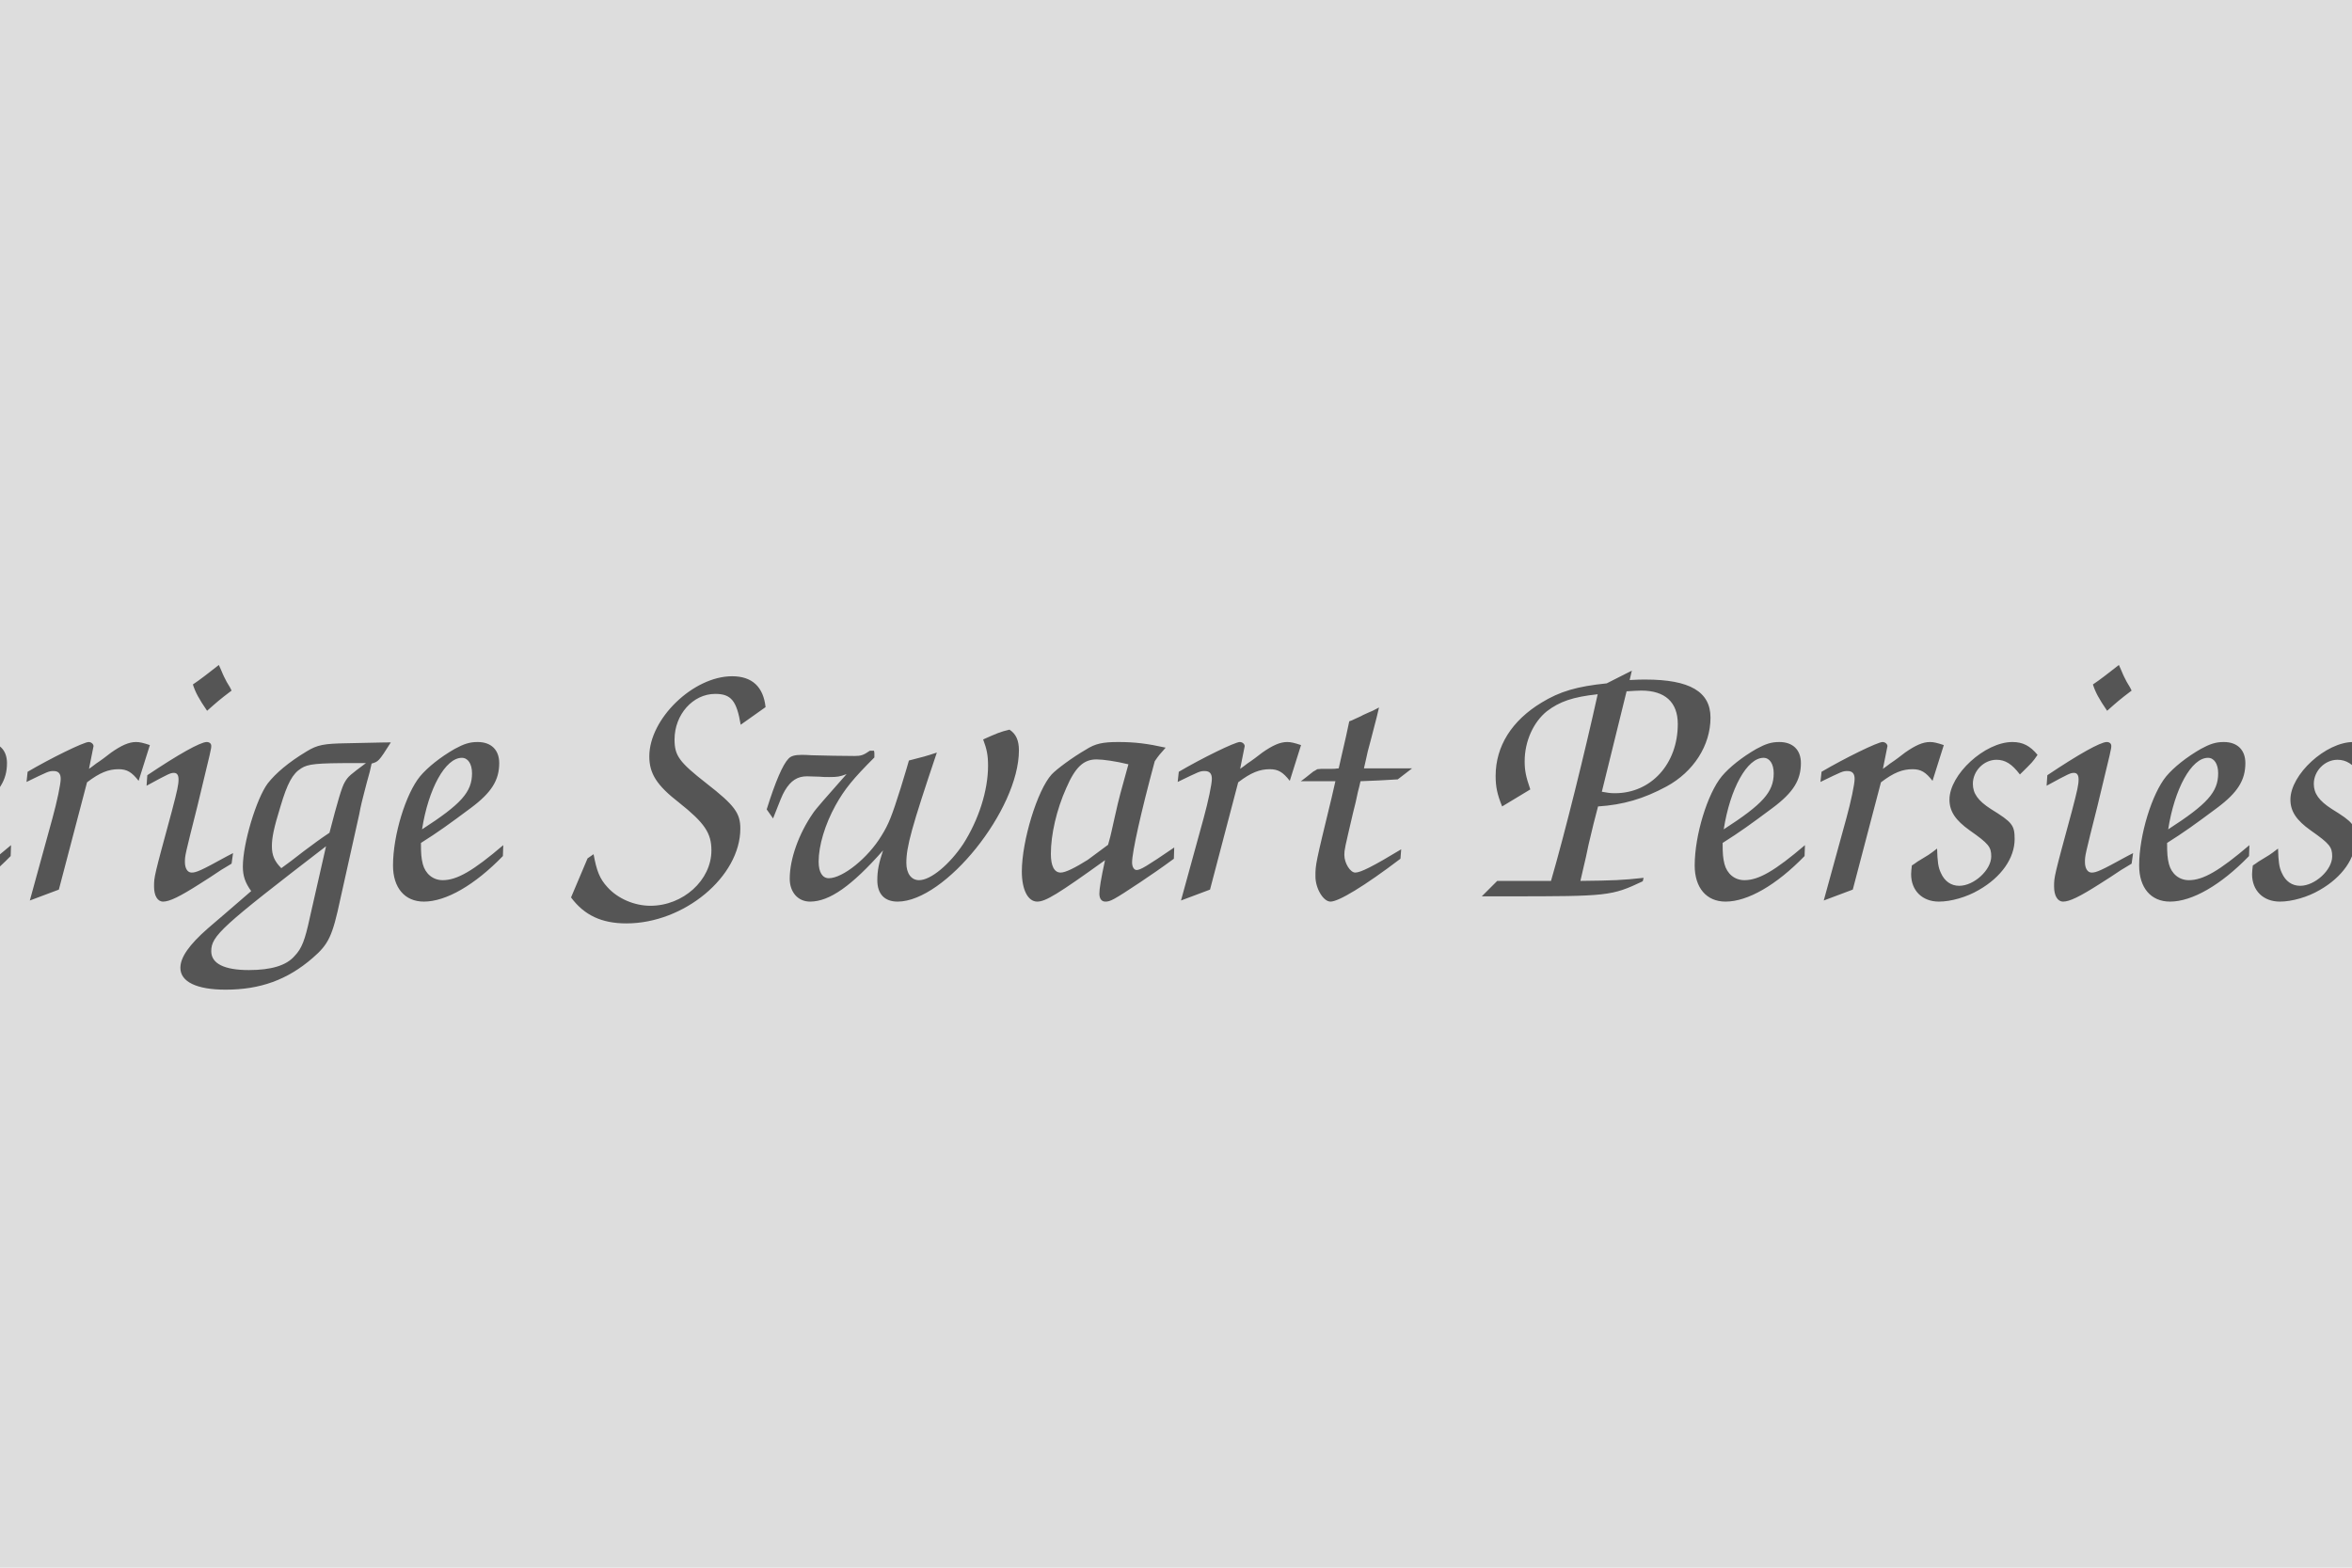
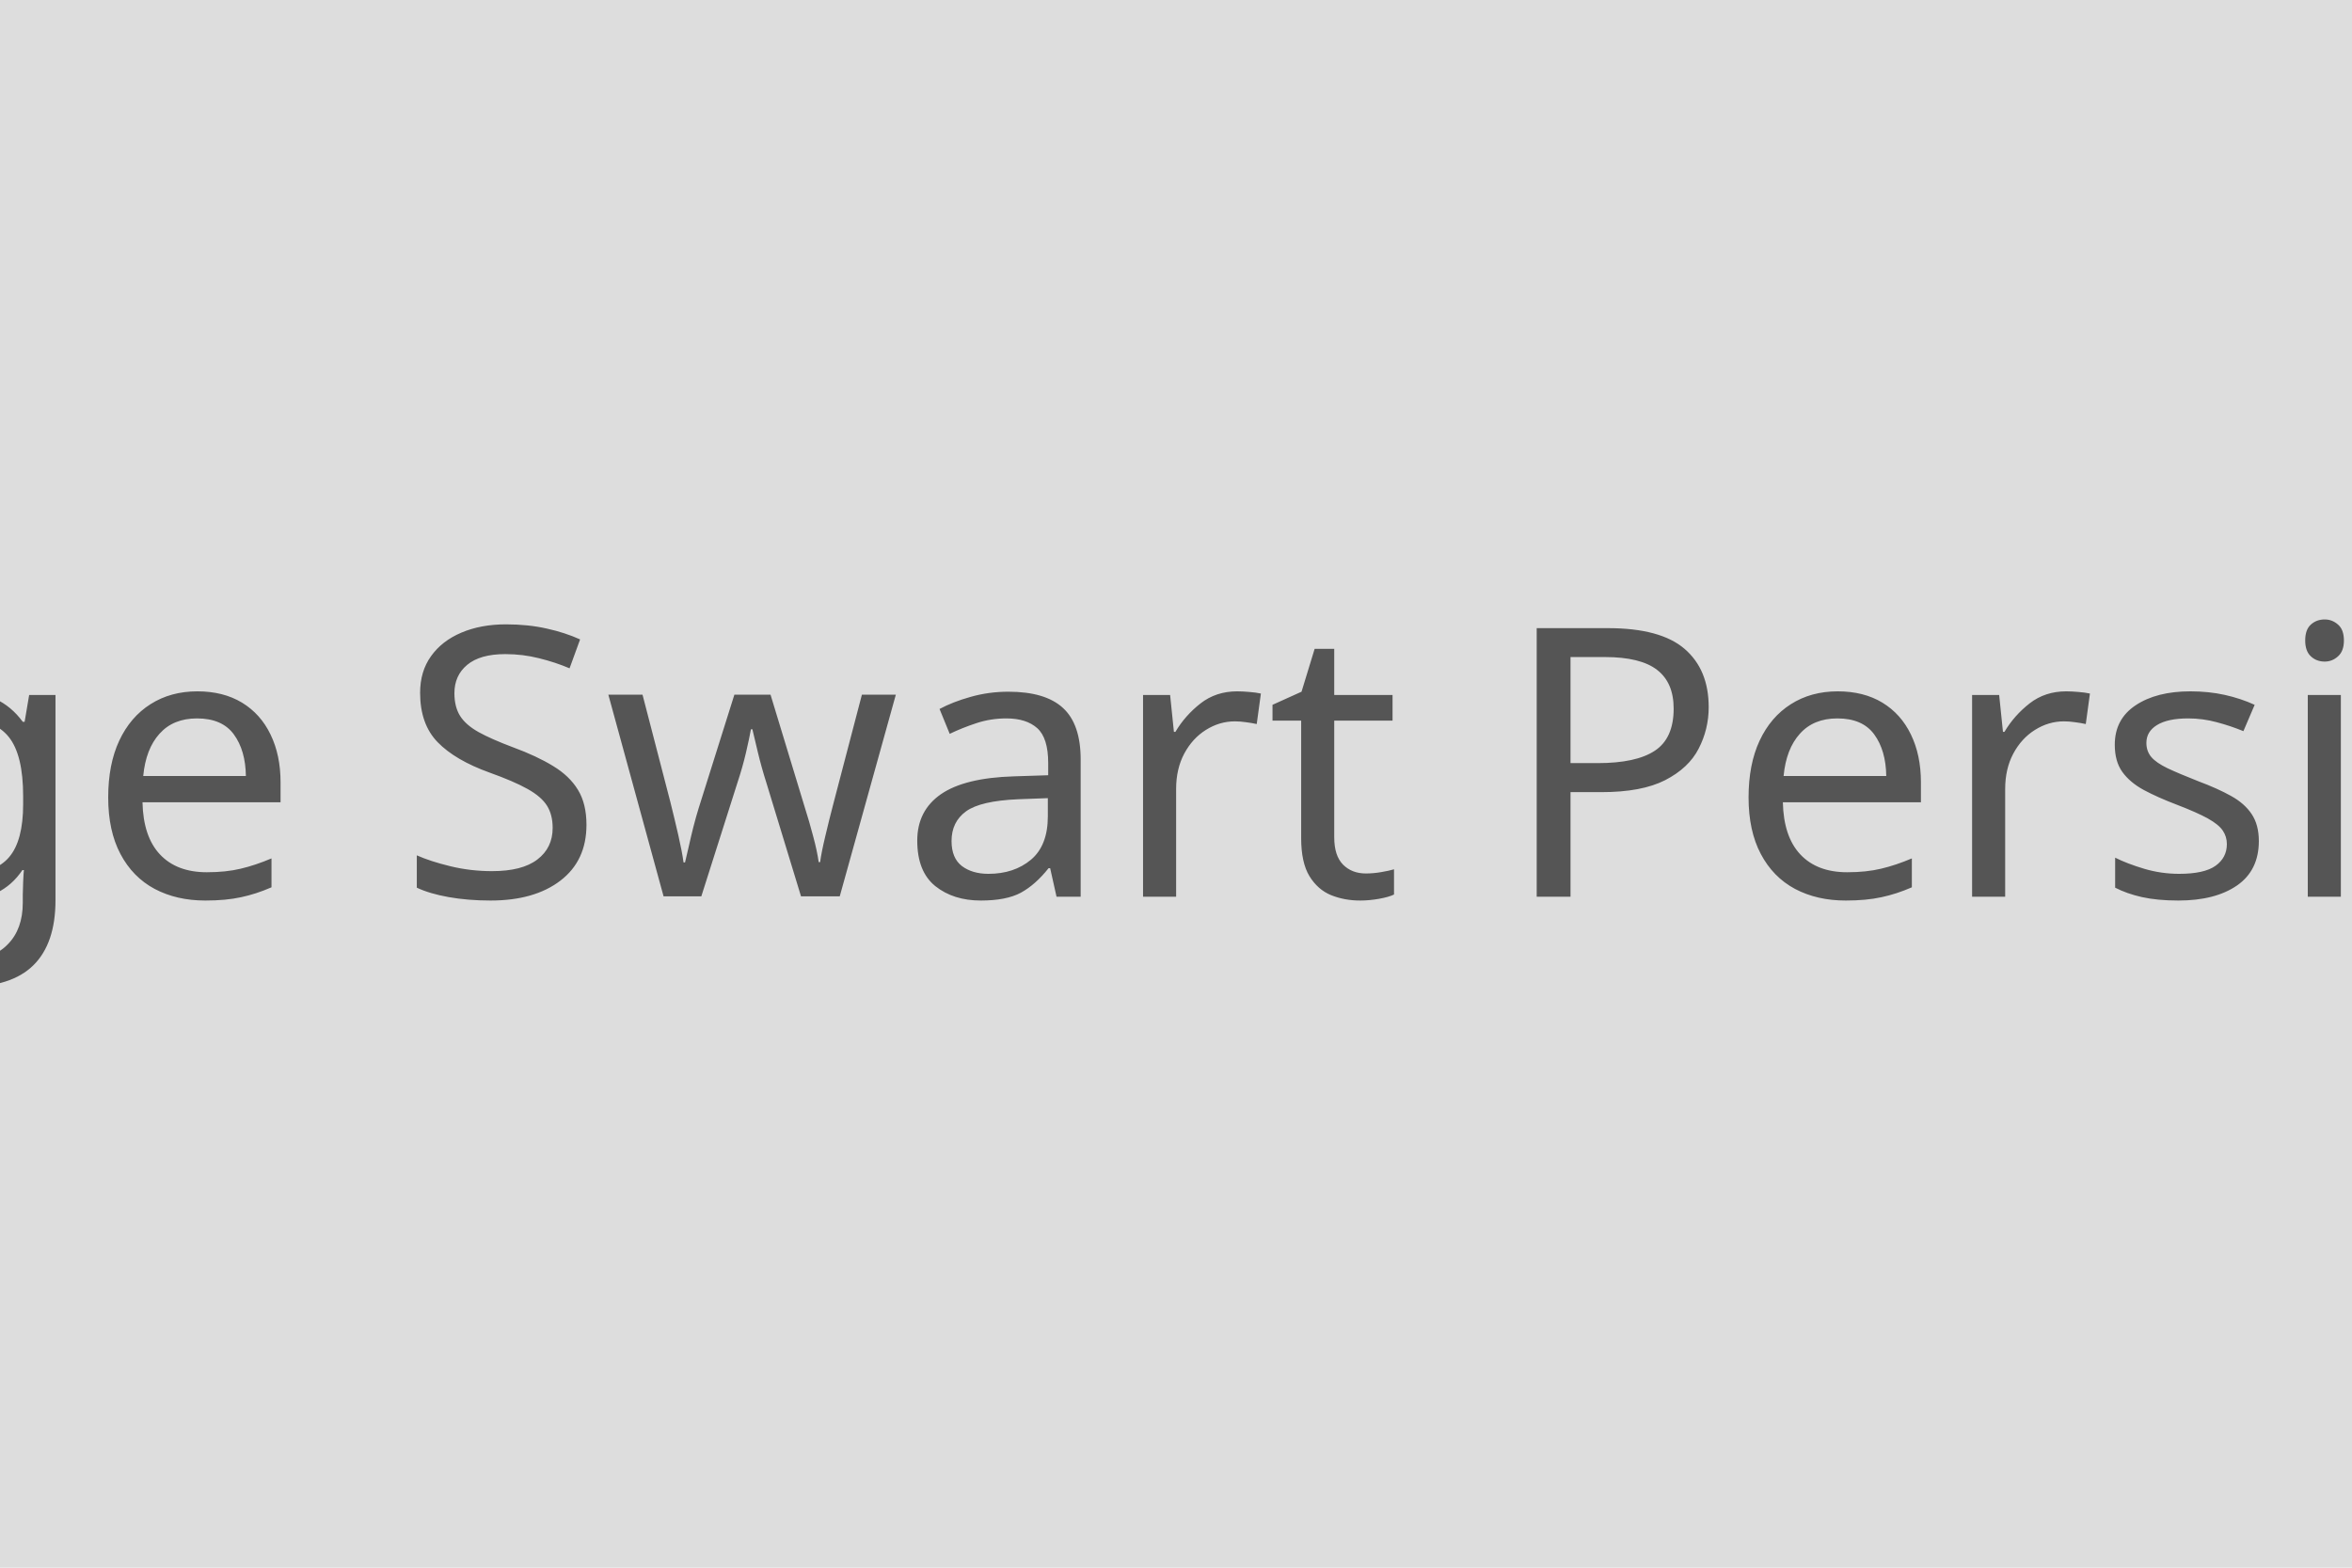
<svg xmlns="http://www.w3.org/2000/svg" width="300" height="200" viewBox="0 0 300 200">
  <rect width="100%" height="100%" fill="#ddd" />
-   <text font-family="Comic Sans MS, Comic Sans, cursive" x="50%" y="50%" text-anchor="middle" fill="#555" font-size="48" dy=".3em">Rokerige Swart Persiese kat</text>
+   <text font-family="Comic Sans MS, Comic Sans, sans-serif" x="50%" y="50%" text-anchor="middle" fill="#555" font-size="48" dy=".3em">Rokerige Swart Persiese kat</text>
</svg>
